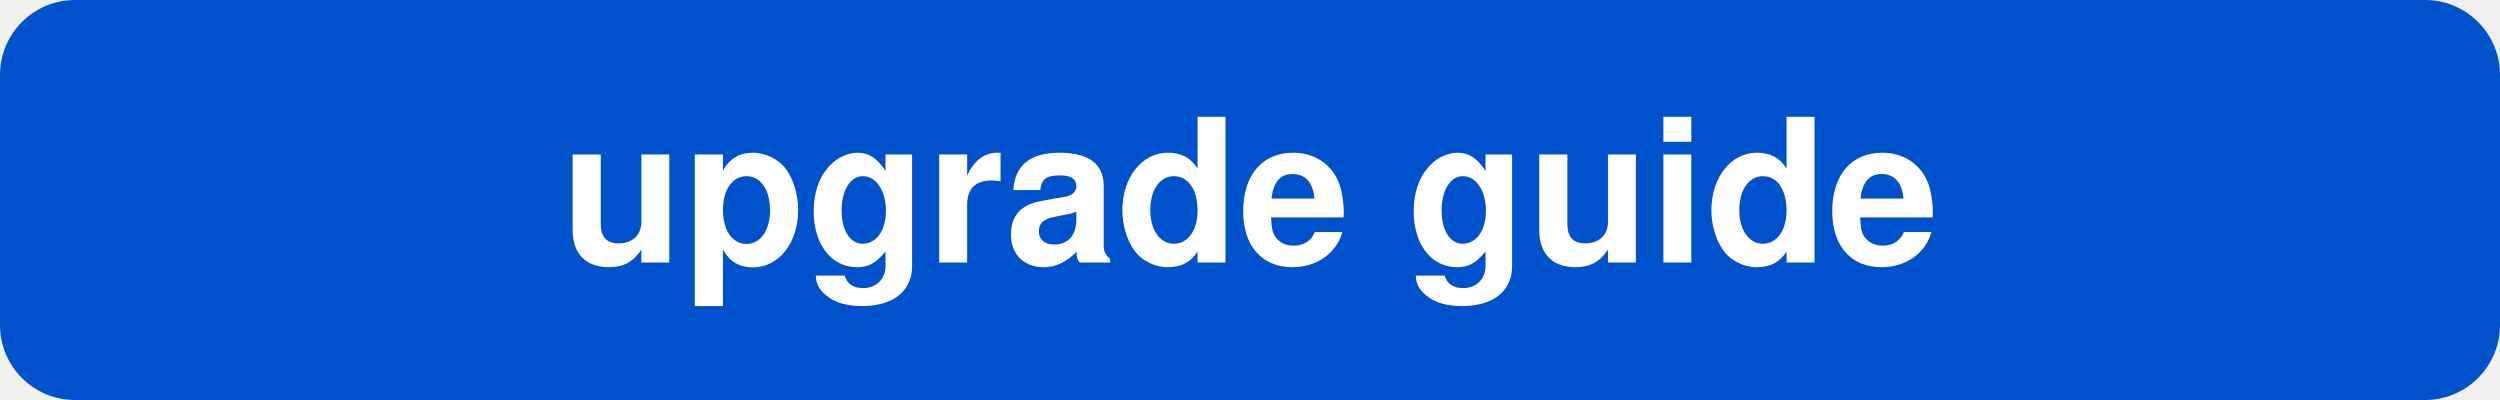
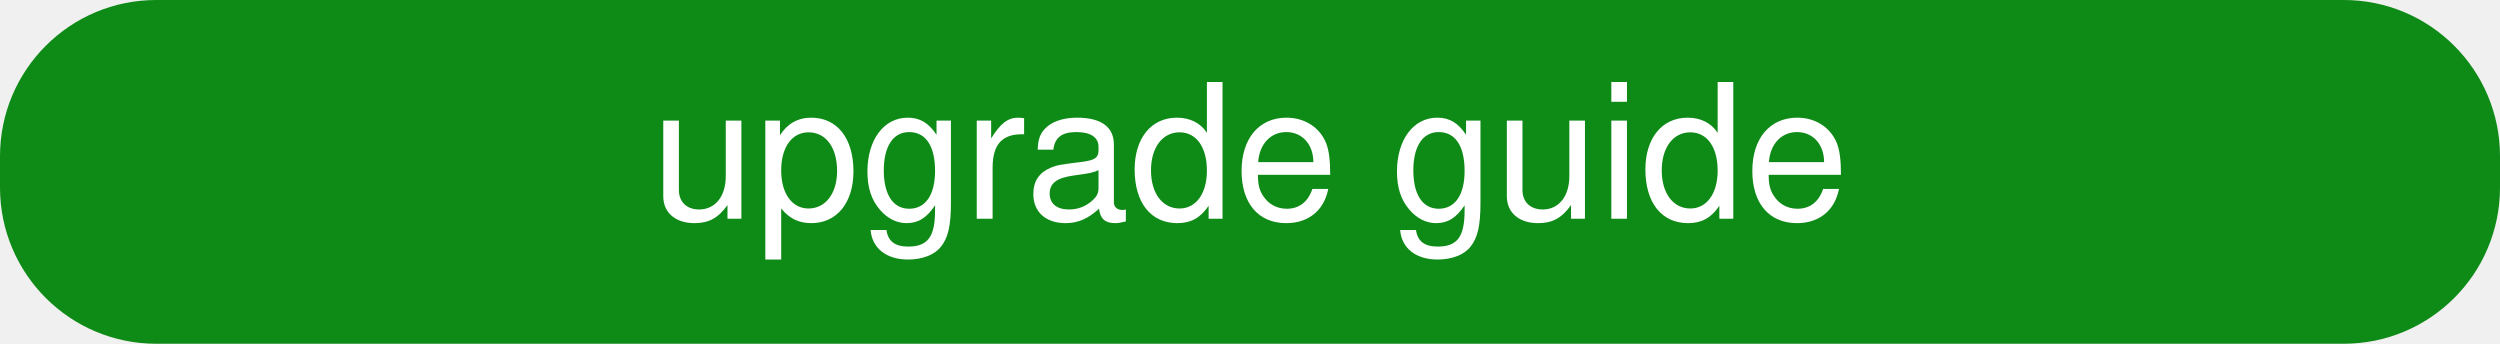
- <svg xmlns="http://www.w3.org/2000/svg" width="200" height="32">
+ <svg xmlns="http://www.w3.org/2000/svg" width="160" height="22">
  <clipPath id="a">
-     <rect width="200" height="32" rx="6" fill="#fff" />
+     <rect width="160" height="22" rx="10" fill="#fff" />
  </clipPath>
  <g clip-path="url(#a)">
-     <path fill="#0052cc" d="M0 0h200v32H0z" />
+     <path fill="#0e8a16" d="M0 0h160v22H0z" />
  </g>
-   <g fill="#fff" font-family="Helvetica, arial, nimbussansl, liberationsans, freesans, clean, sans-serif" font-size="16" font-weight="600" text-anchor="middle">
-     <text x="100" y="21">upgrade guide</text>
+   <g fill="#fff" font-family="Helvetica, arial, nimbussansl, liberationsans, freesans, clean, sans-serif" font-size="12" font-weight="400" text-anchor="middle">
+     <text x="80" y="14">upgrade guide</text>
  </g>
</svg>
